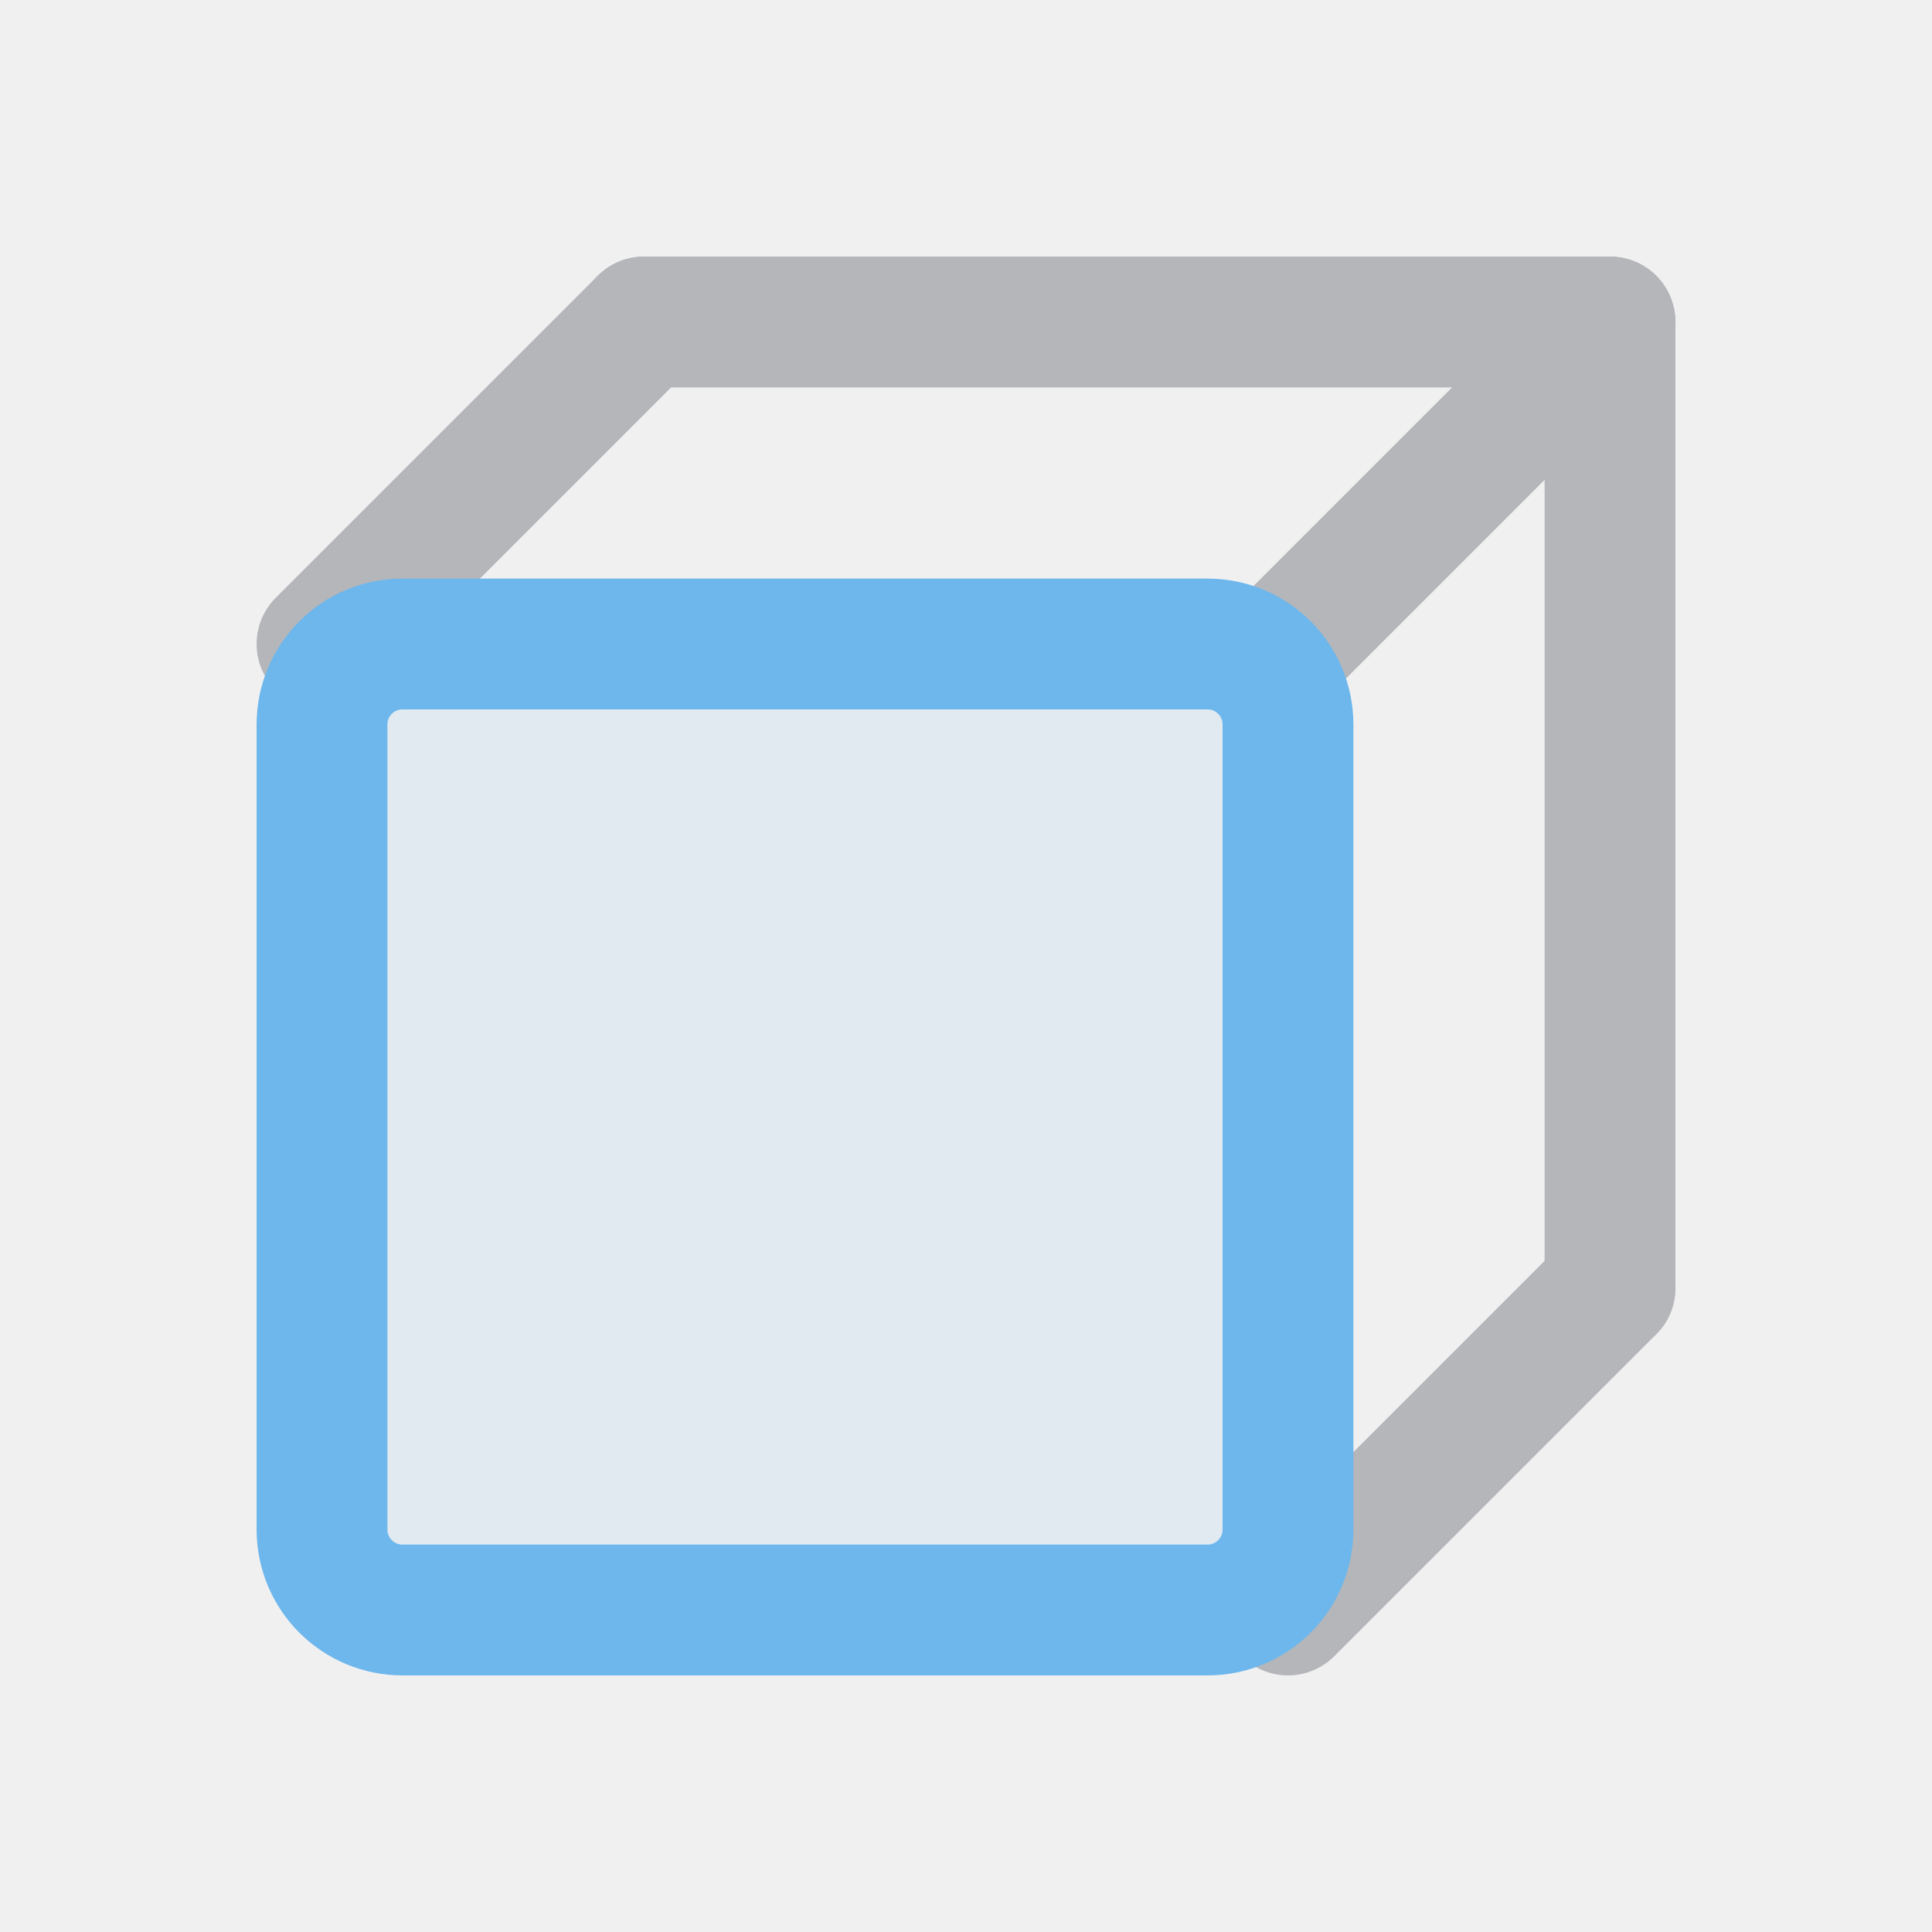
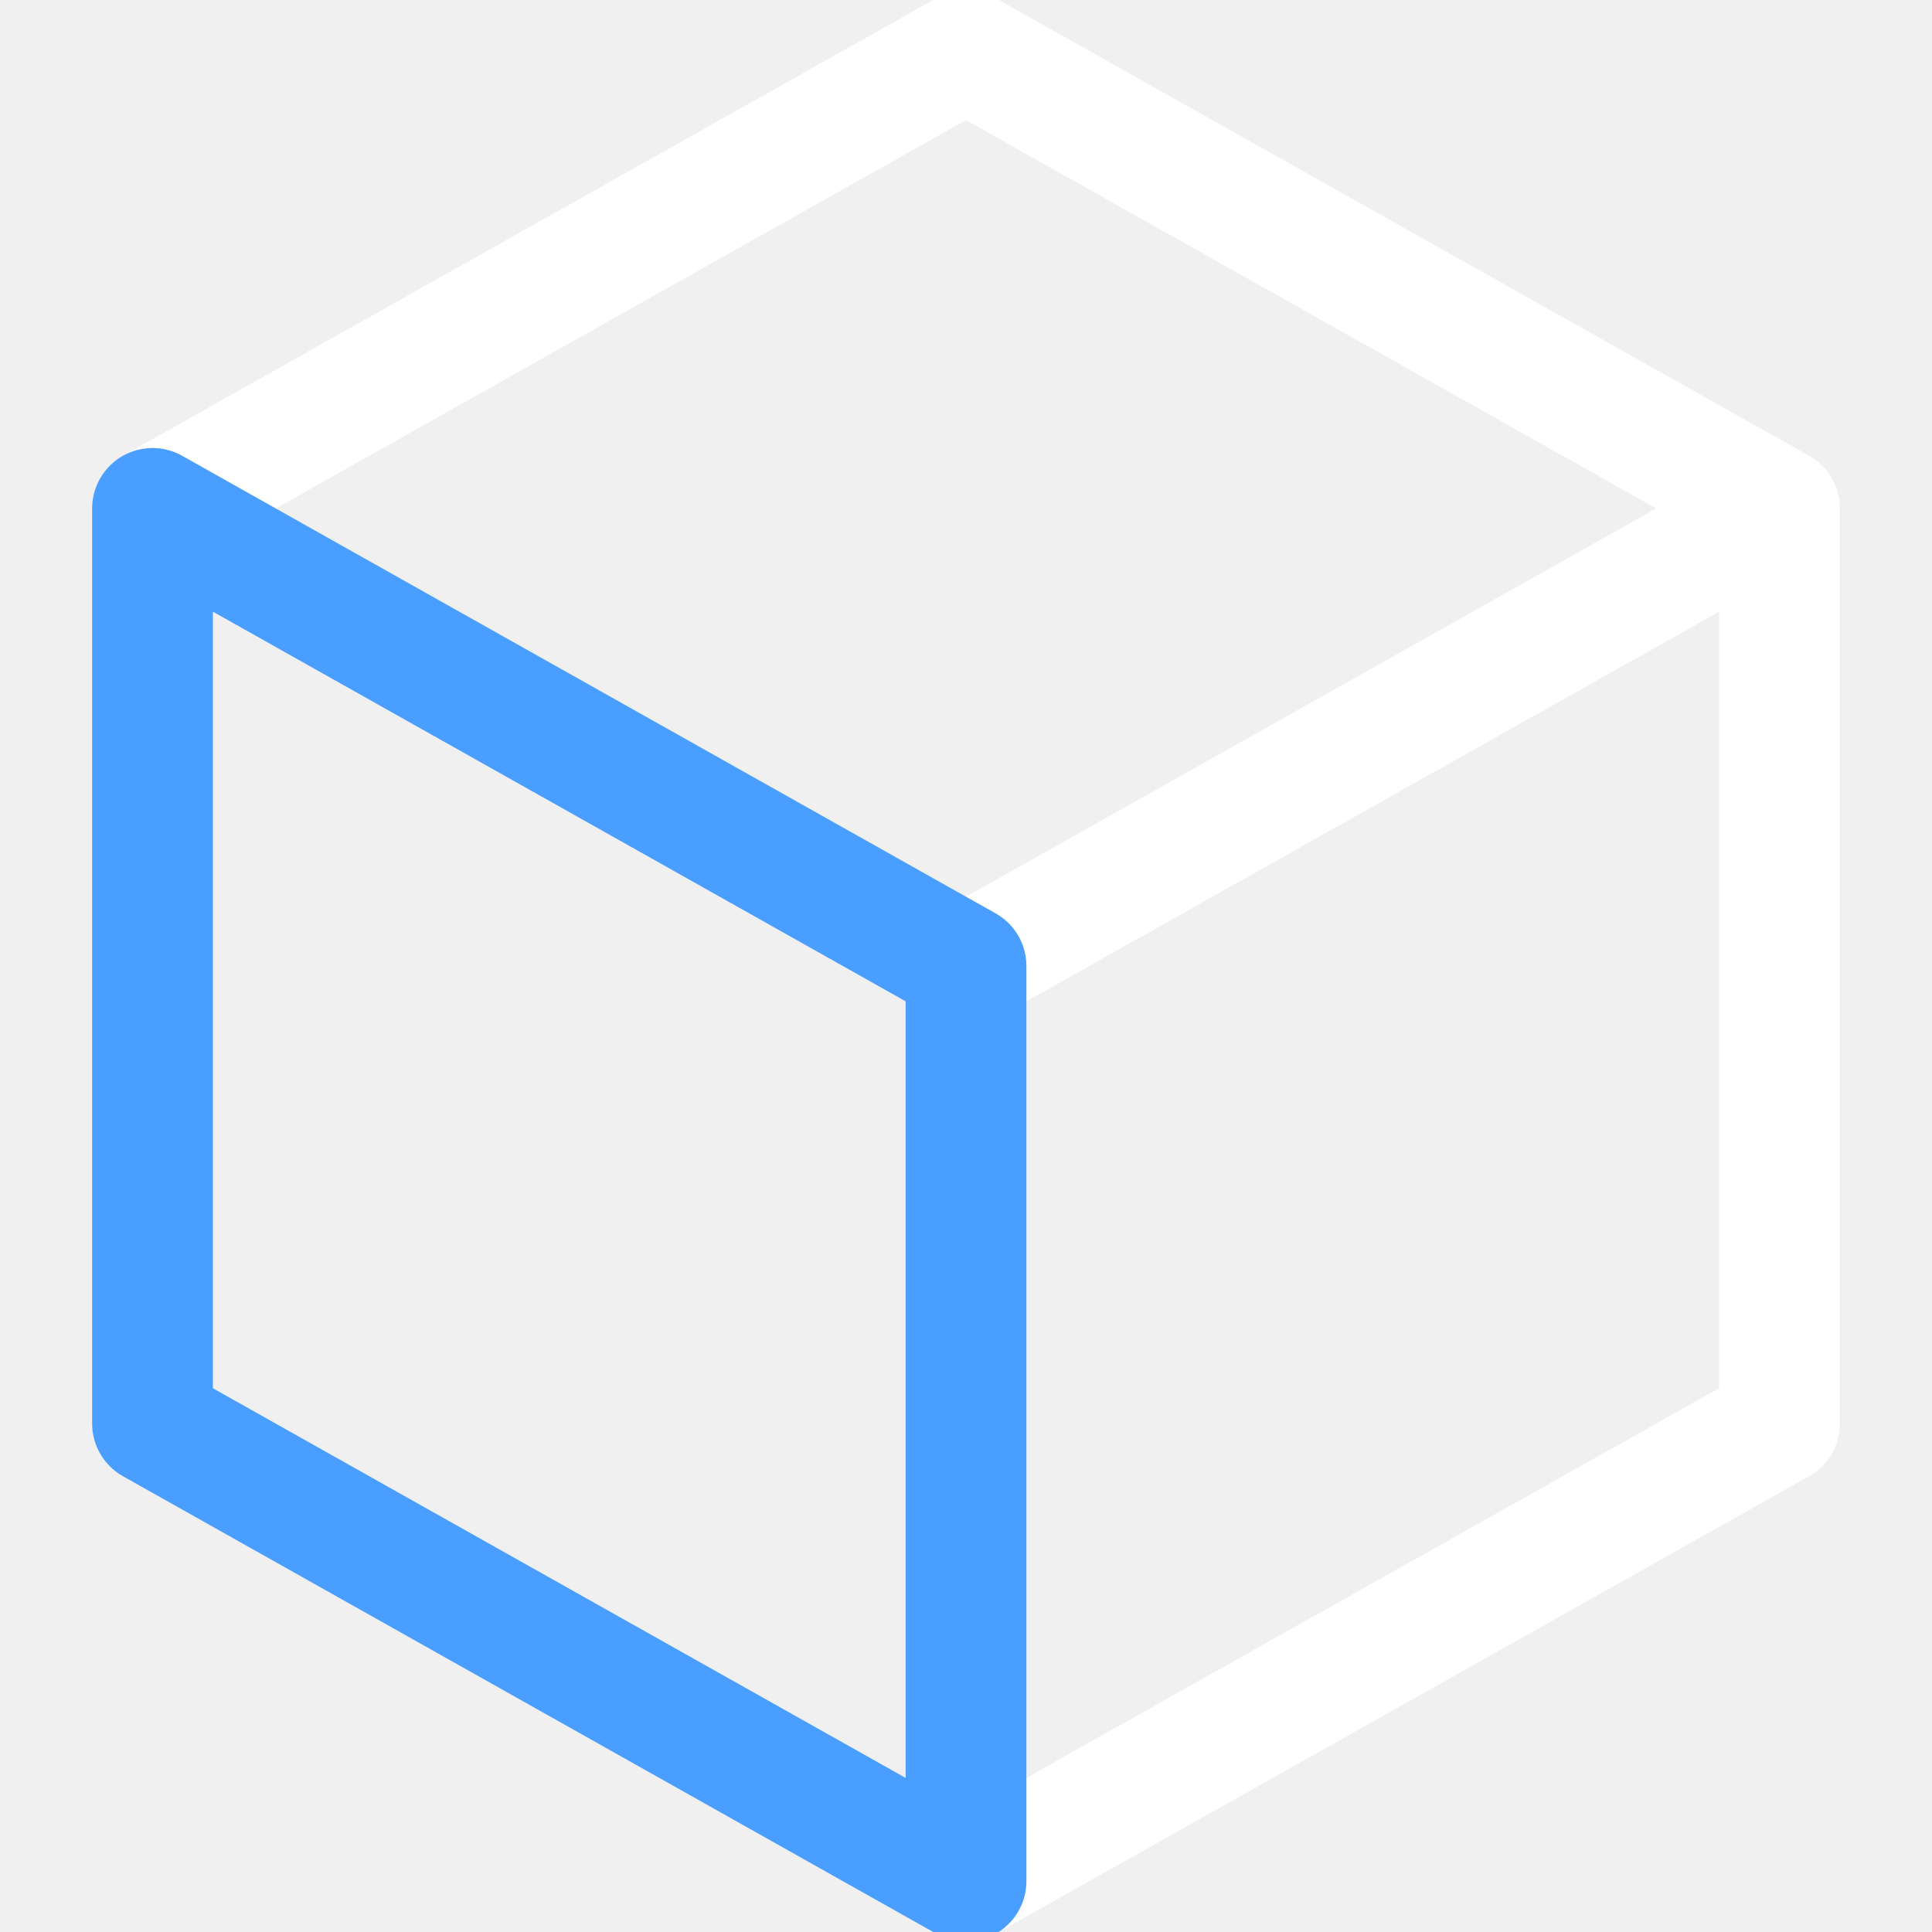
- <svg xmlns="http://www.w3.org/2000/svg" viewBox="0 0 24 24" role="img" aria-label="View Front">
-   <polyline points="8,4 20,4 20,16" stroke="#B4B6B9" stroke-width="1.625" stroke-linecap="round" stroke-linejoin="round" fill="none" />
-   <line x1="4" y1="8" x2="8" y2="4" stroke="#B4B6B9" stroke-width="1.625" stroke-linecap="round" />
-   <line x1="16" y1="8" x2="20" y2="4" stroke="#B4B6B9" stroke-width="1.625" stroke-linecap="round" />
-   <line x1="16" y1="20" x2="20" y2="16" stroke="#B4B6B9" stroke-width="1.625" stroke-linecap="round" />
-   <rect x="4" y="8" width="12" height="12" rx="1" stroke="#6DB7ED" stroke-width="1.625" stroke-linecap="round" stroke-linejoin="round" fill="#6DB7ED" fill-opacity="0.12" />
+ <svg xmlns="http://www.w3.org/2000/svg" width="16" height="16" viewBox="2.5 2.5 19 19" fill="none" stroke="#ffffff" stroke-width="1.188" stroke-linecap="round" stroke-linejoin="round">
+   <g>
+     <path d="M12 3l8 4.5v9L12 21l-8-4.5v-9zM4 7.5l8 4.5 8-4.5M12 12v9" />
+     <path d="M4 7.5l8 4.5v9l-8-4.5z" stroke="#4a9eff" />
+   </g>
</svg>
